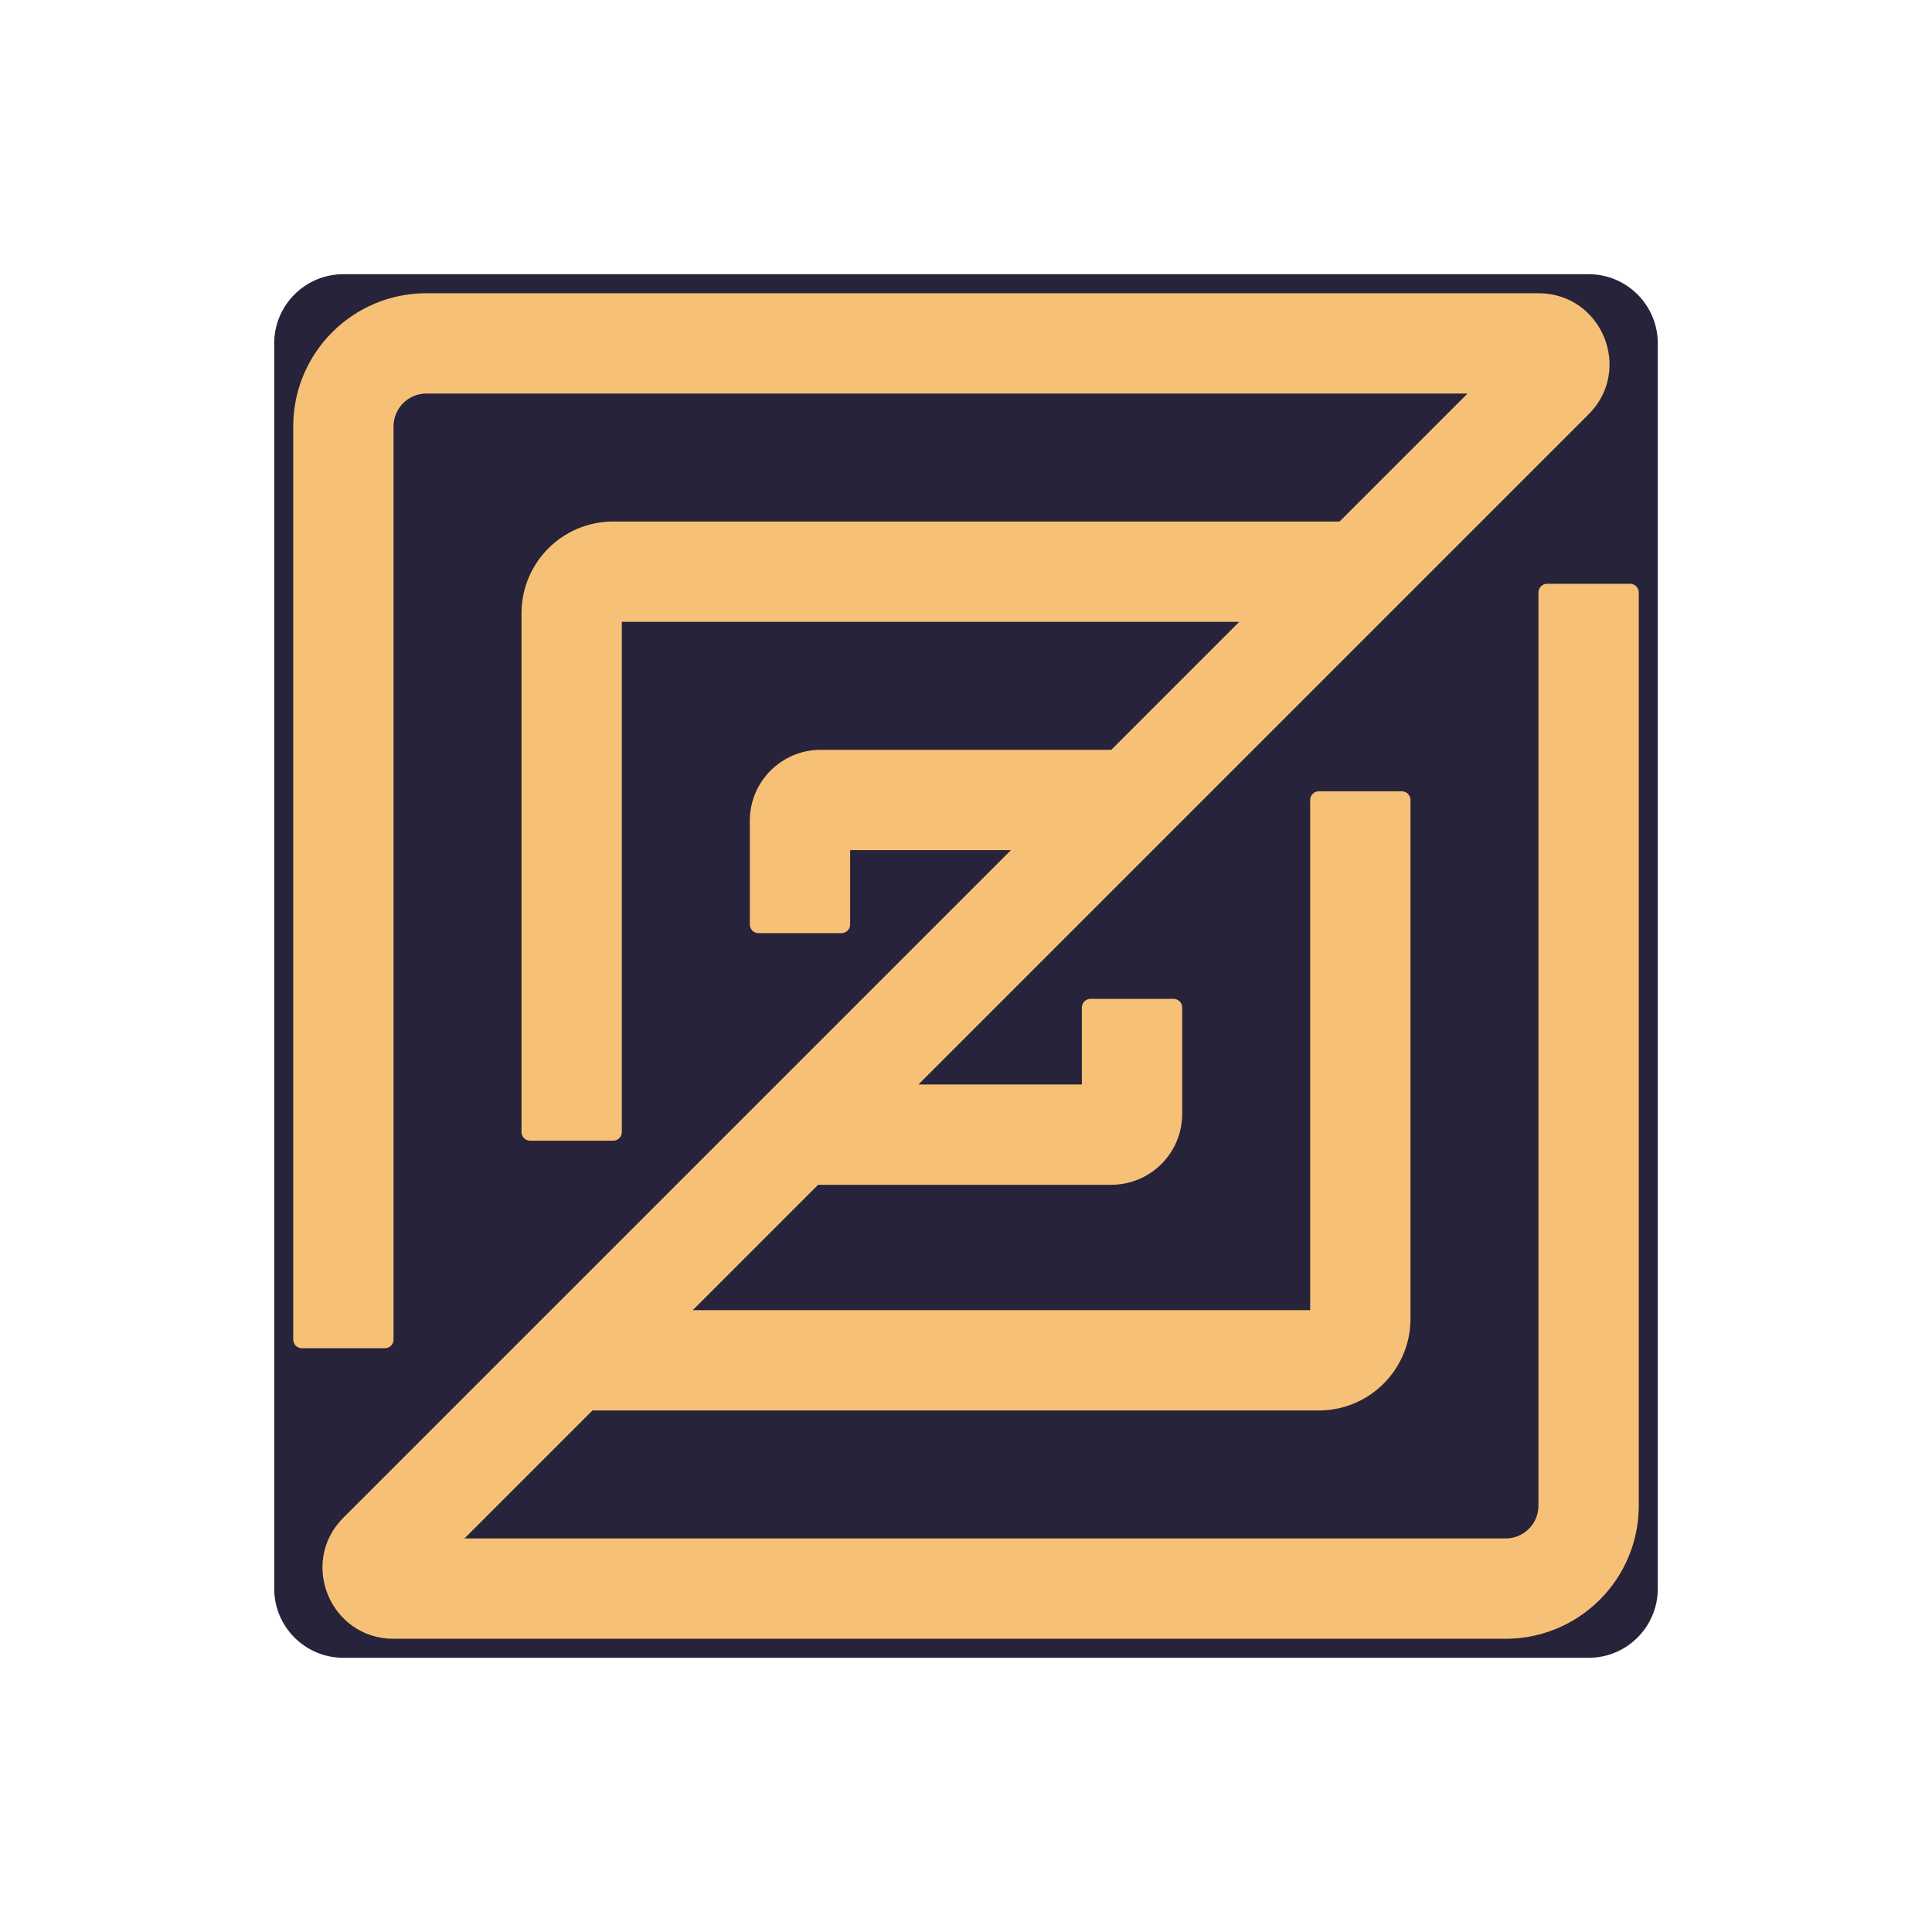
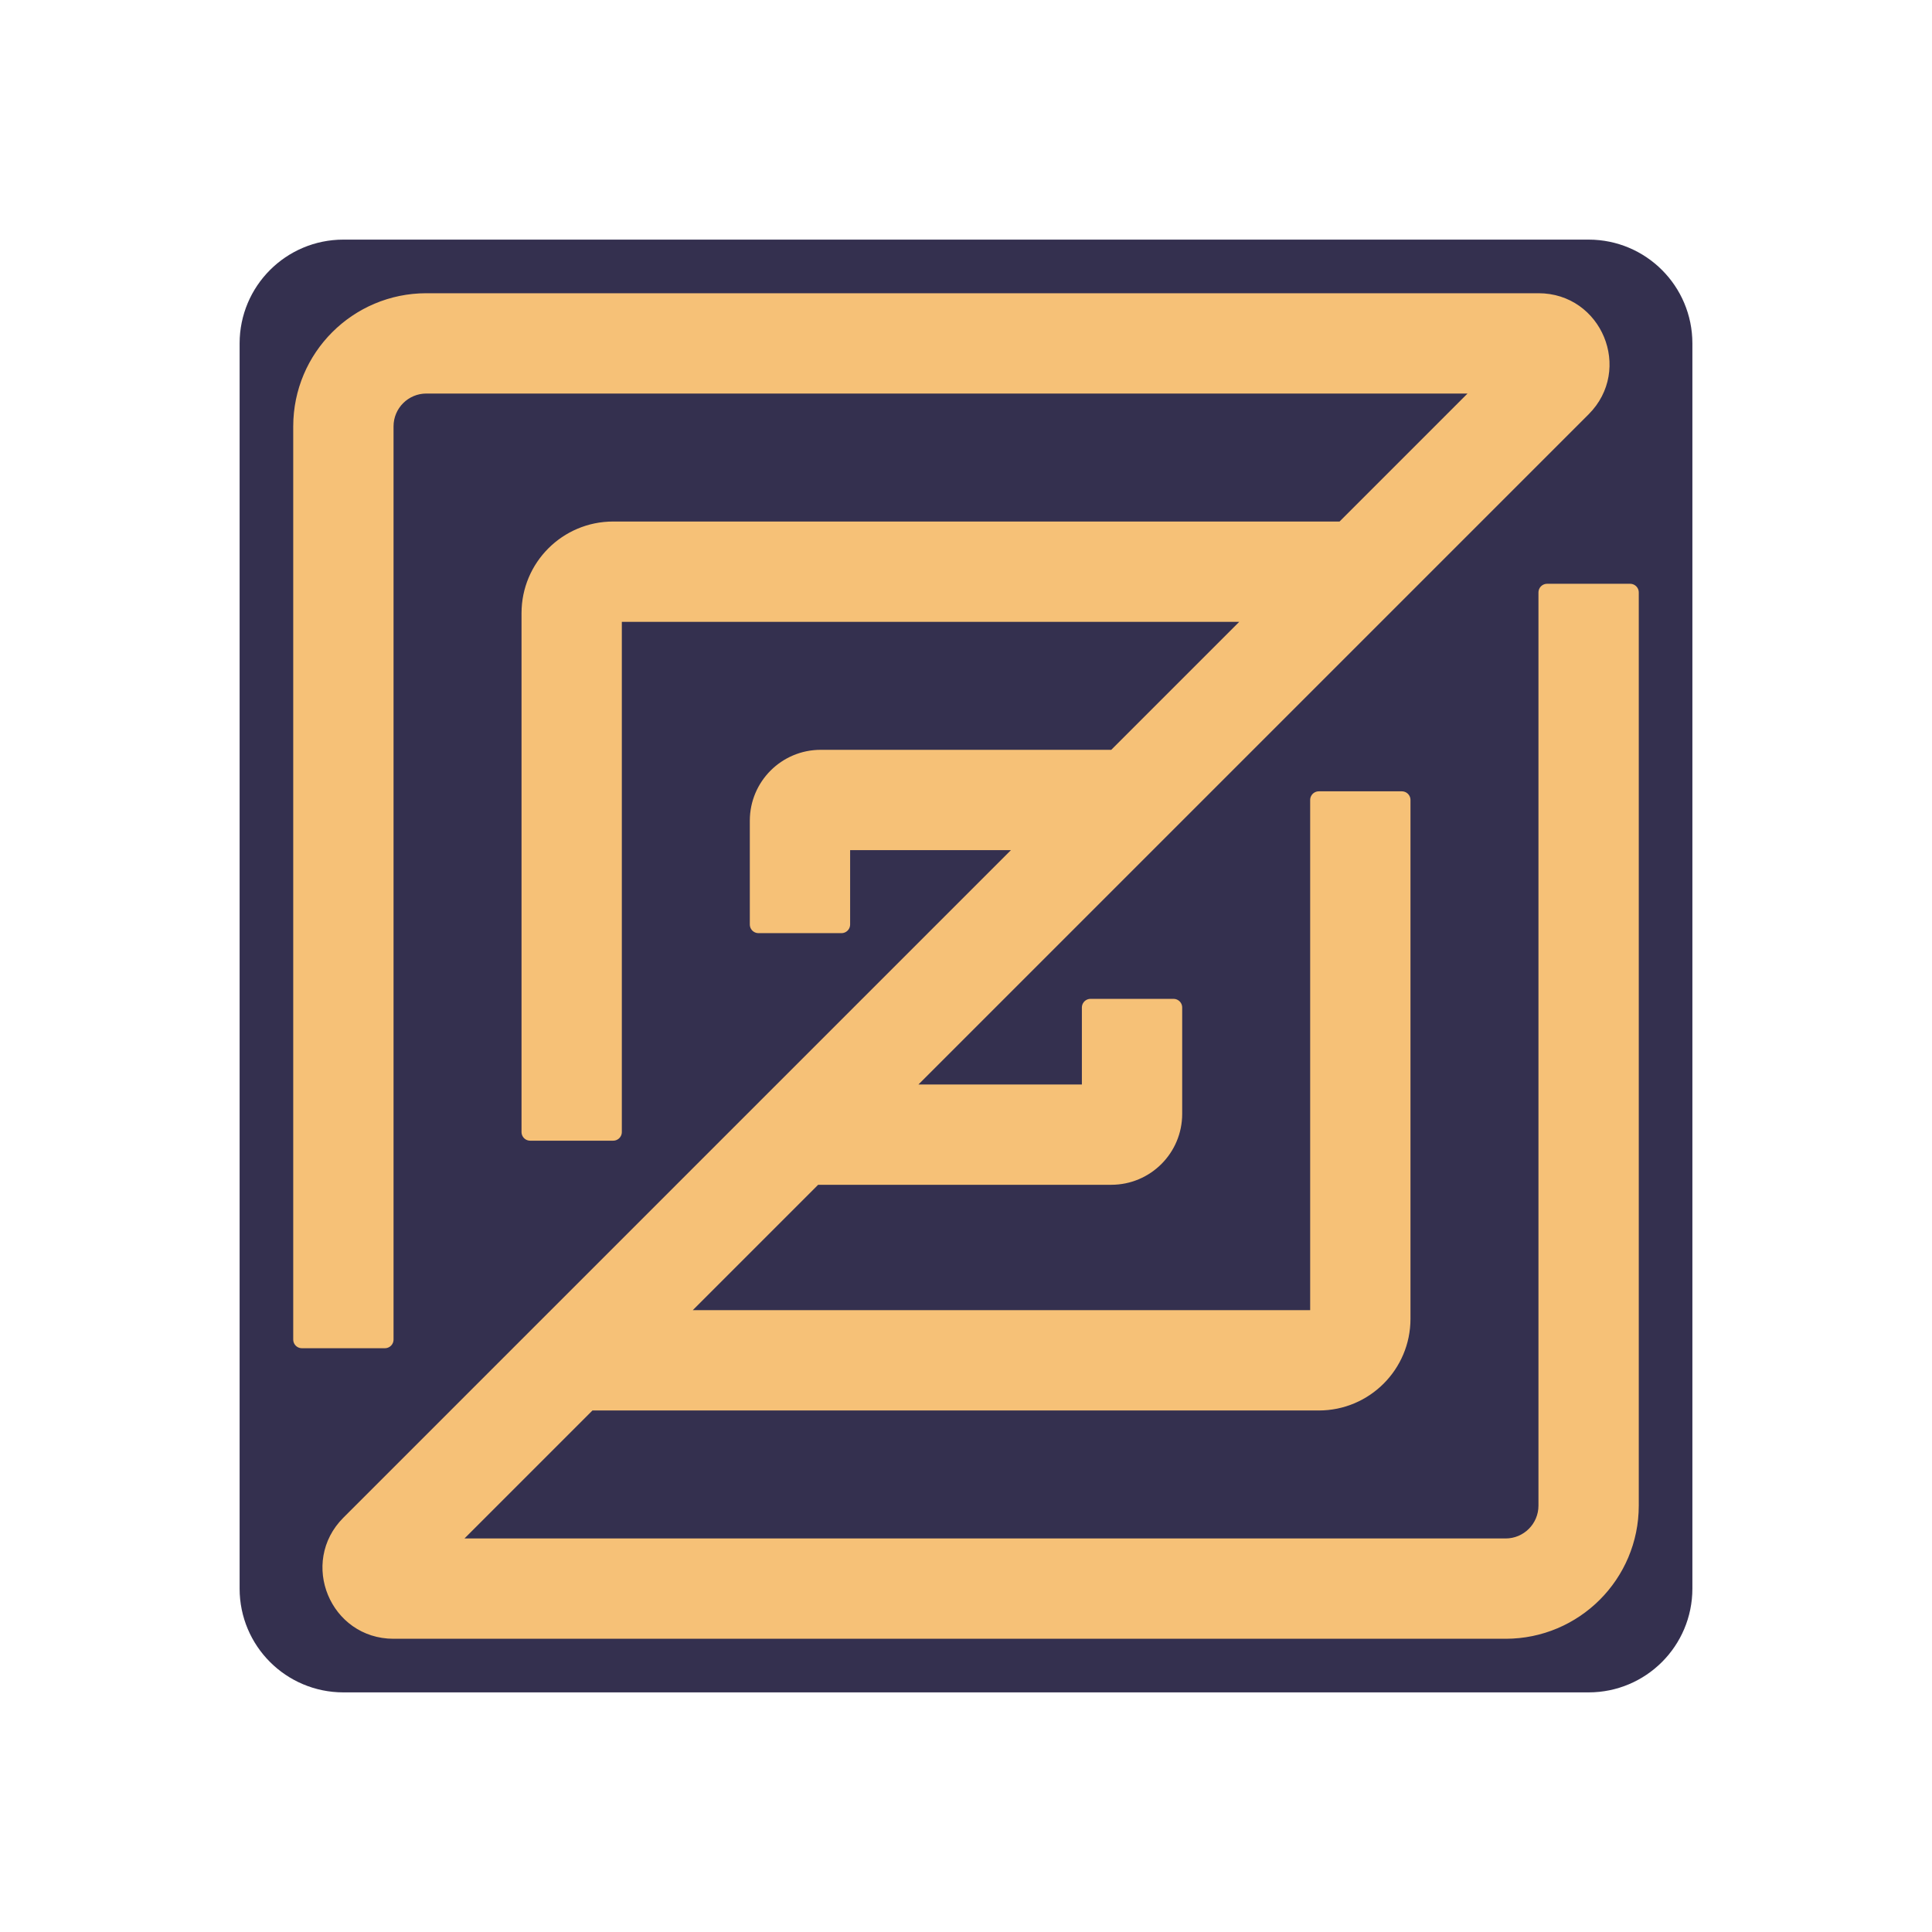
<svg xmlns="http://www.w3.org/2000/svg" width="64" height="64" viewBox="0 0 64 64">
  <g data-material="authored" transform="translate(10 10) scale(.458333)">
-     <rect id="zed-fill" x="-2" y="-2" width="100" height="100" rx="5" fill="#26233a" />
+     <rect id="zed-fill" x="-2" y="-2" width="100" height="100" rx="5" fill="#34304f" stroke="#34304f" stroke-width="5" stroke-linejoin="round" />
    <path d="M9 6C7.343 6 6 7.343 6 9V75H0V9C0 4.029 4.029 0 9 0H89.379C93.388 0 95.395 4.847 92.561 7.682L43.055 57.188H57V51H63V58.688C63 61.173 60.985 63.188 58.5 63.188H37.055L26.743 73.5H73.5V36H79.5V73.5C79.5 76.814 76.814 79.5 73.5 79.5H20.743L10.243 90H87C88.657 90 90 88.657 90 87V21H96V87C96 91.971 91.971 96 87 96H6.621C2.612 96 0.605 91.153 3.439 88.318L52.757 39H39V45H33V37.5C33 35.015 35.015 33 37.5 33H58.757L69.257 22.5H22.5V60H16.5V22.5C16.5 19.186 19.186 16.5 22.5 16.5H75.257L85.757 6H9Z" fill="#f6c177" stroke="#f6c177" stroke-width="1.25" stroke-linecap="round" stroke-linejoin="round" />
  </g>
</svg>
